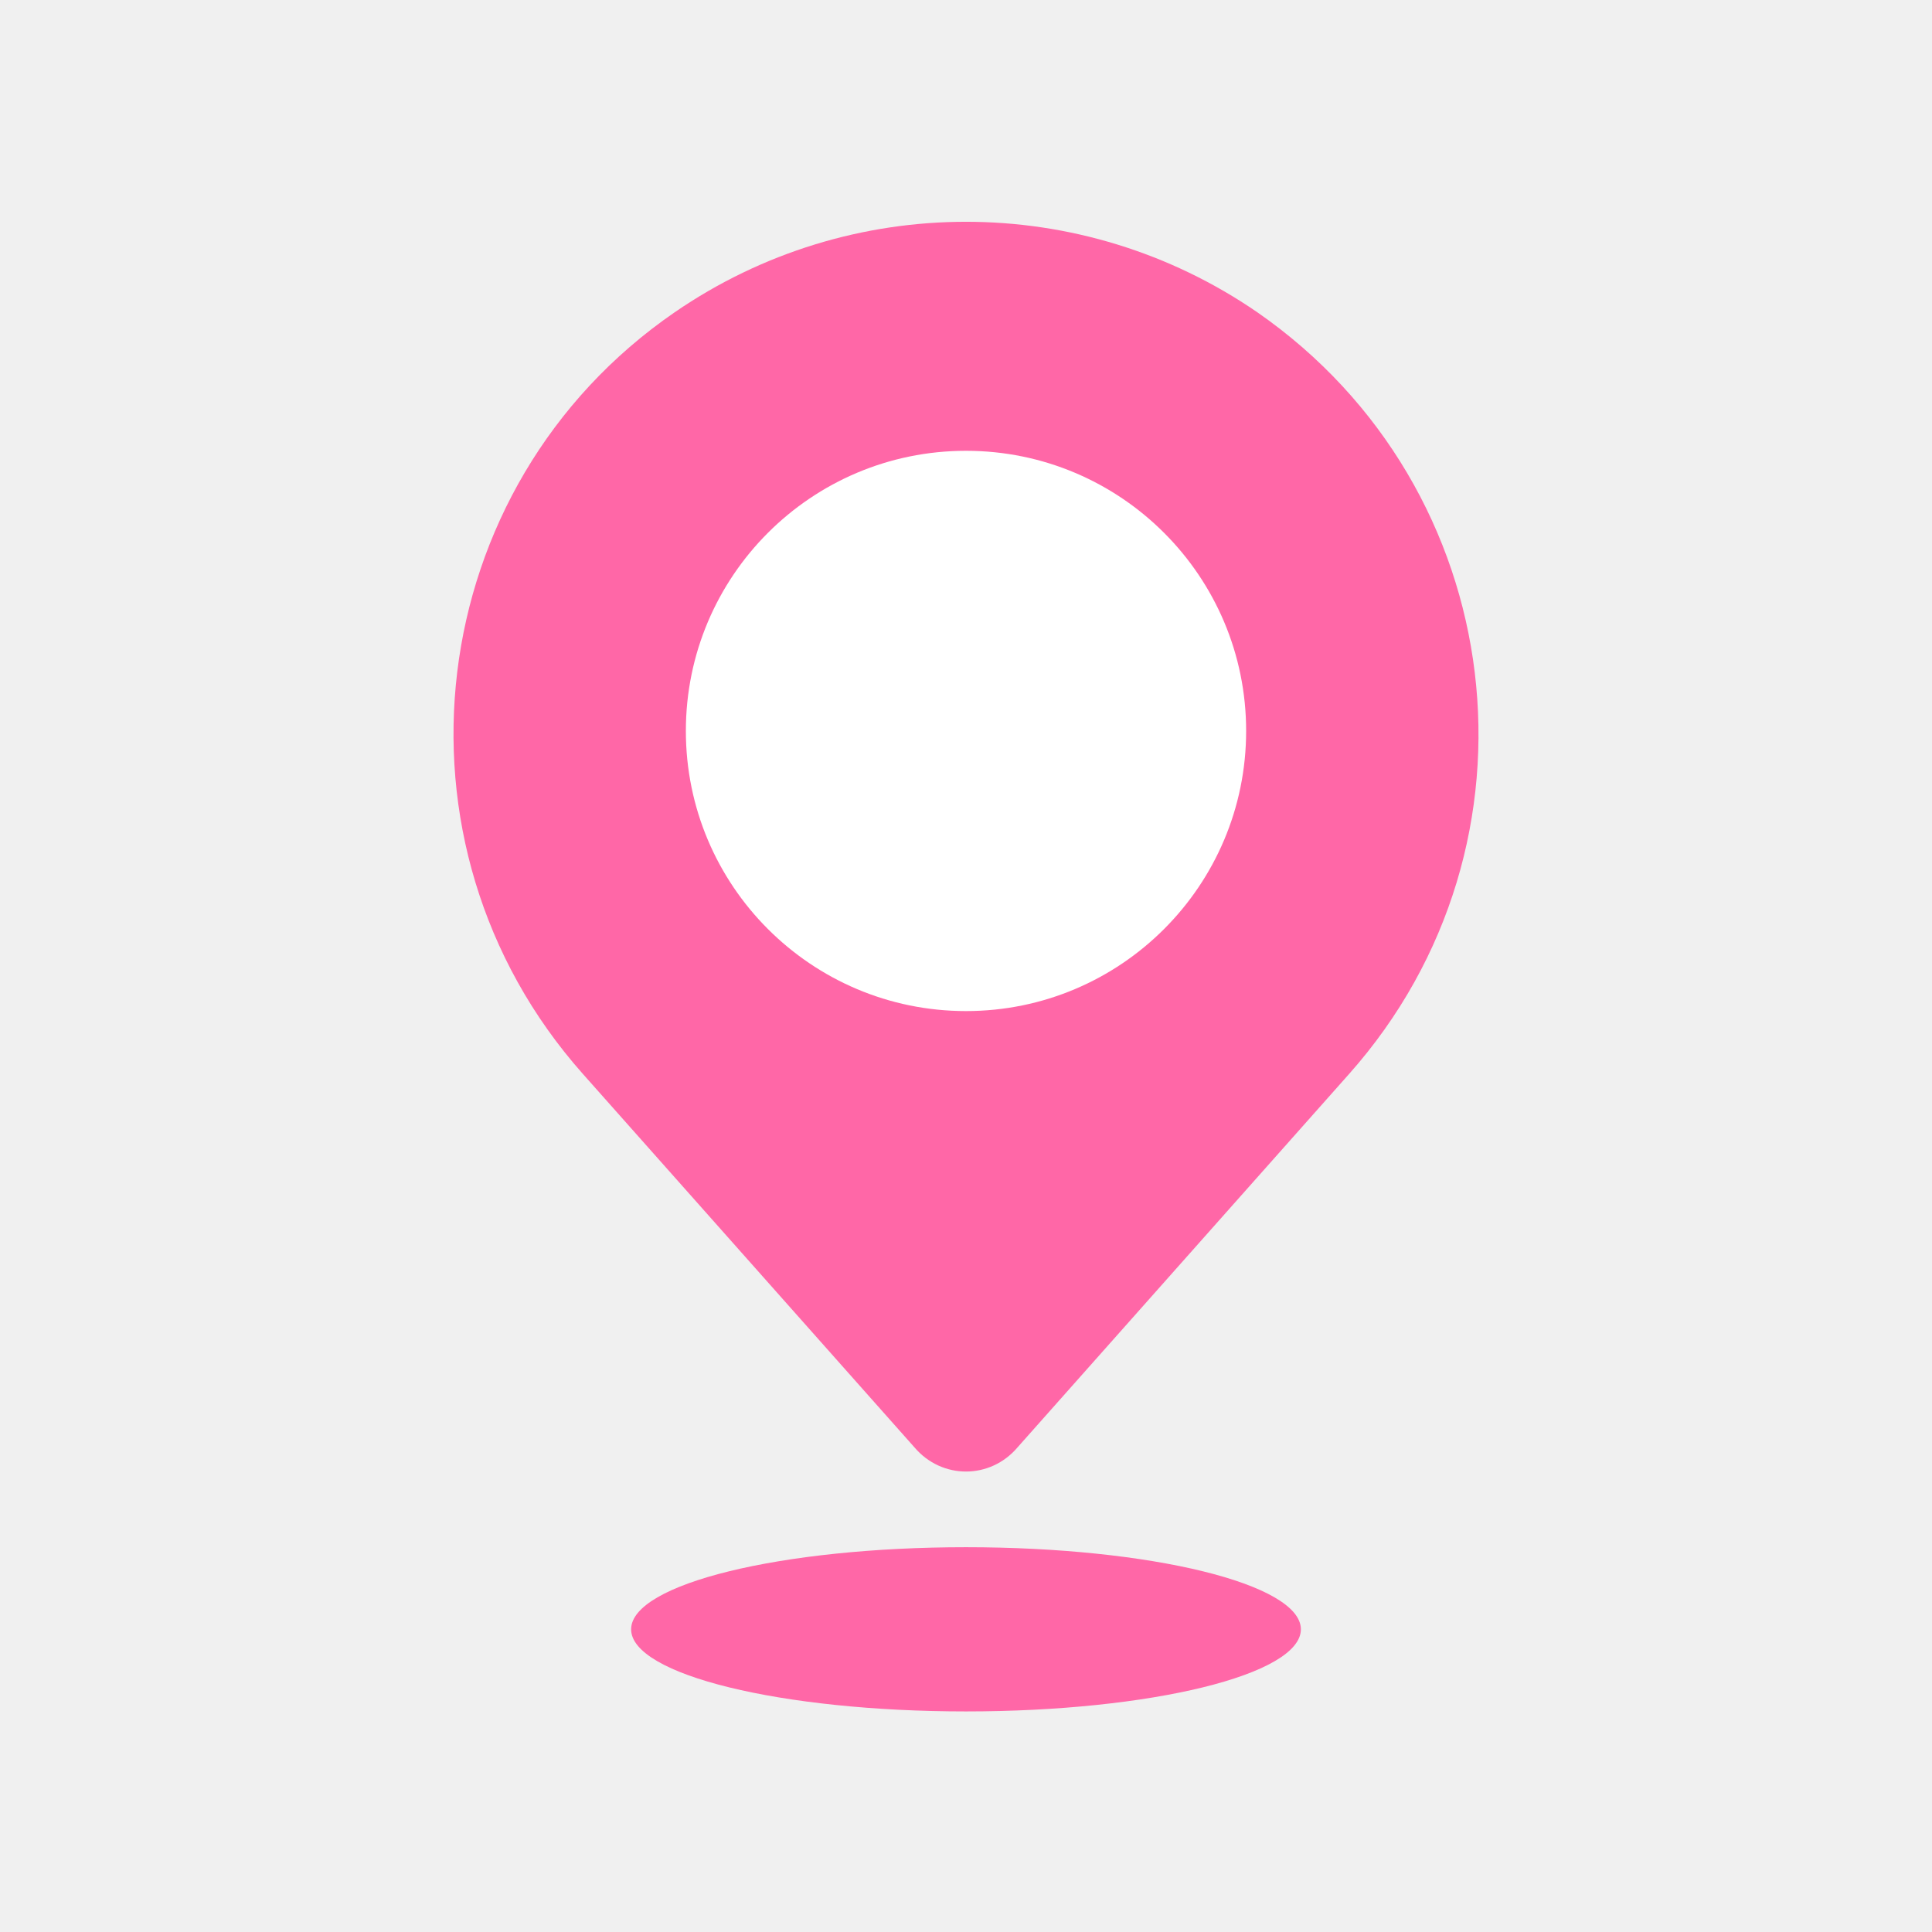
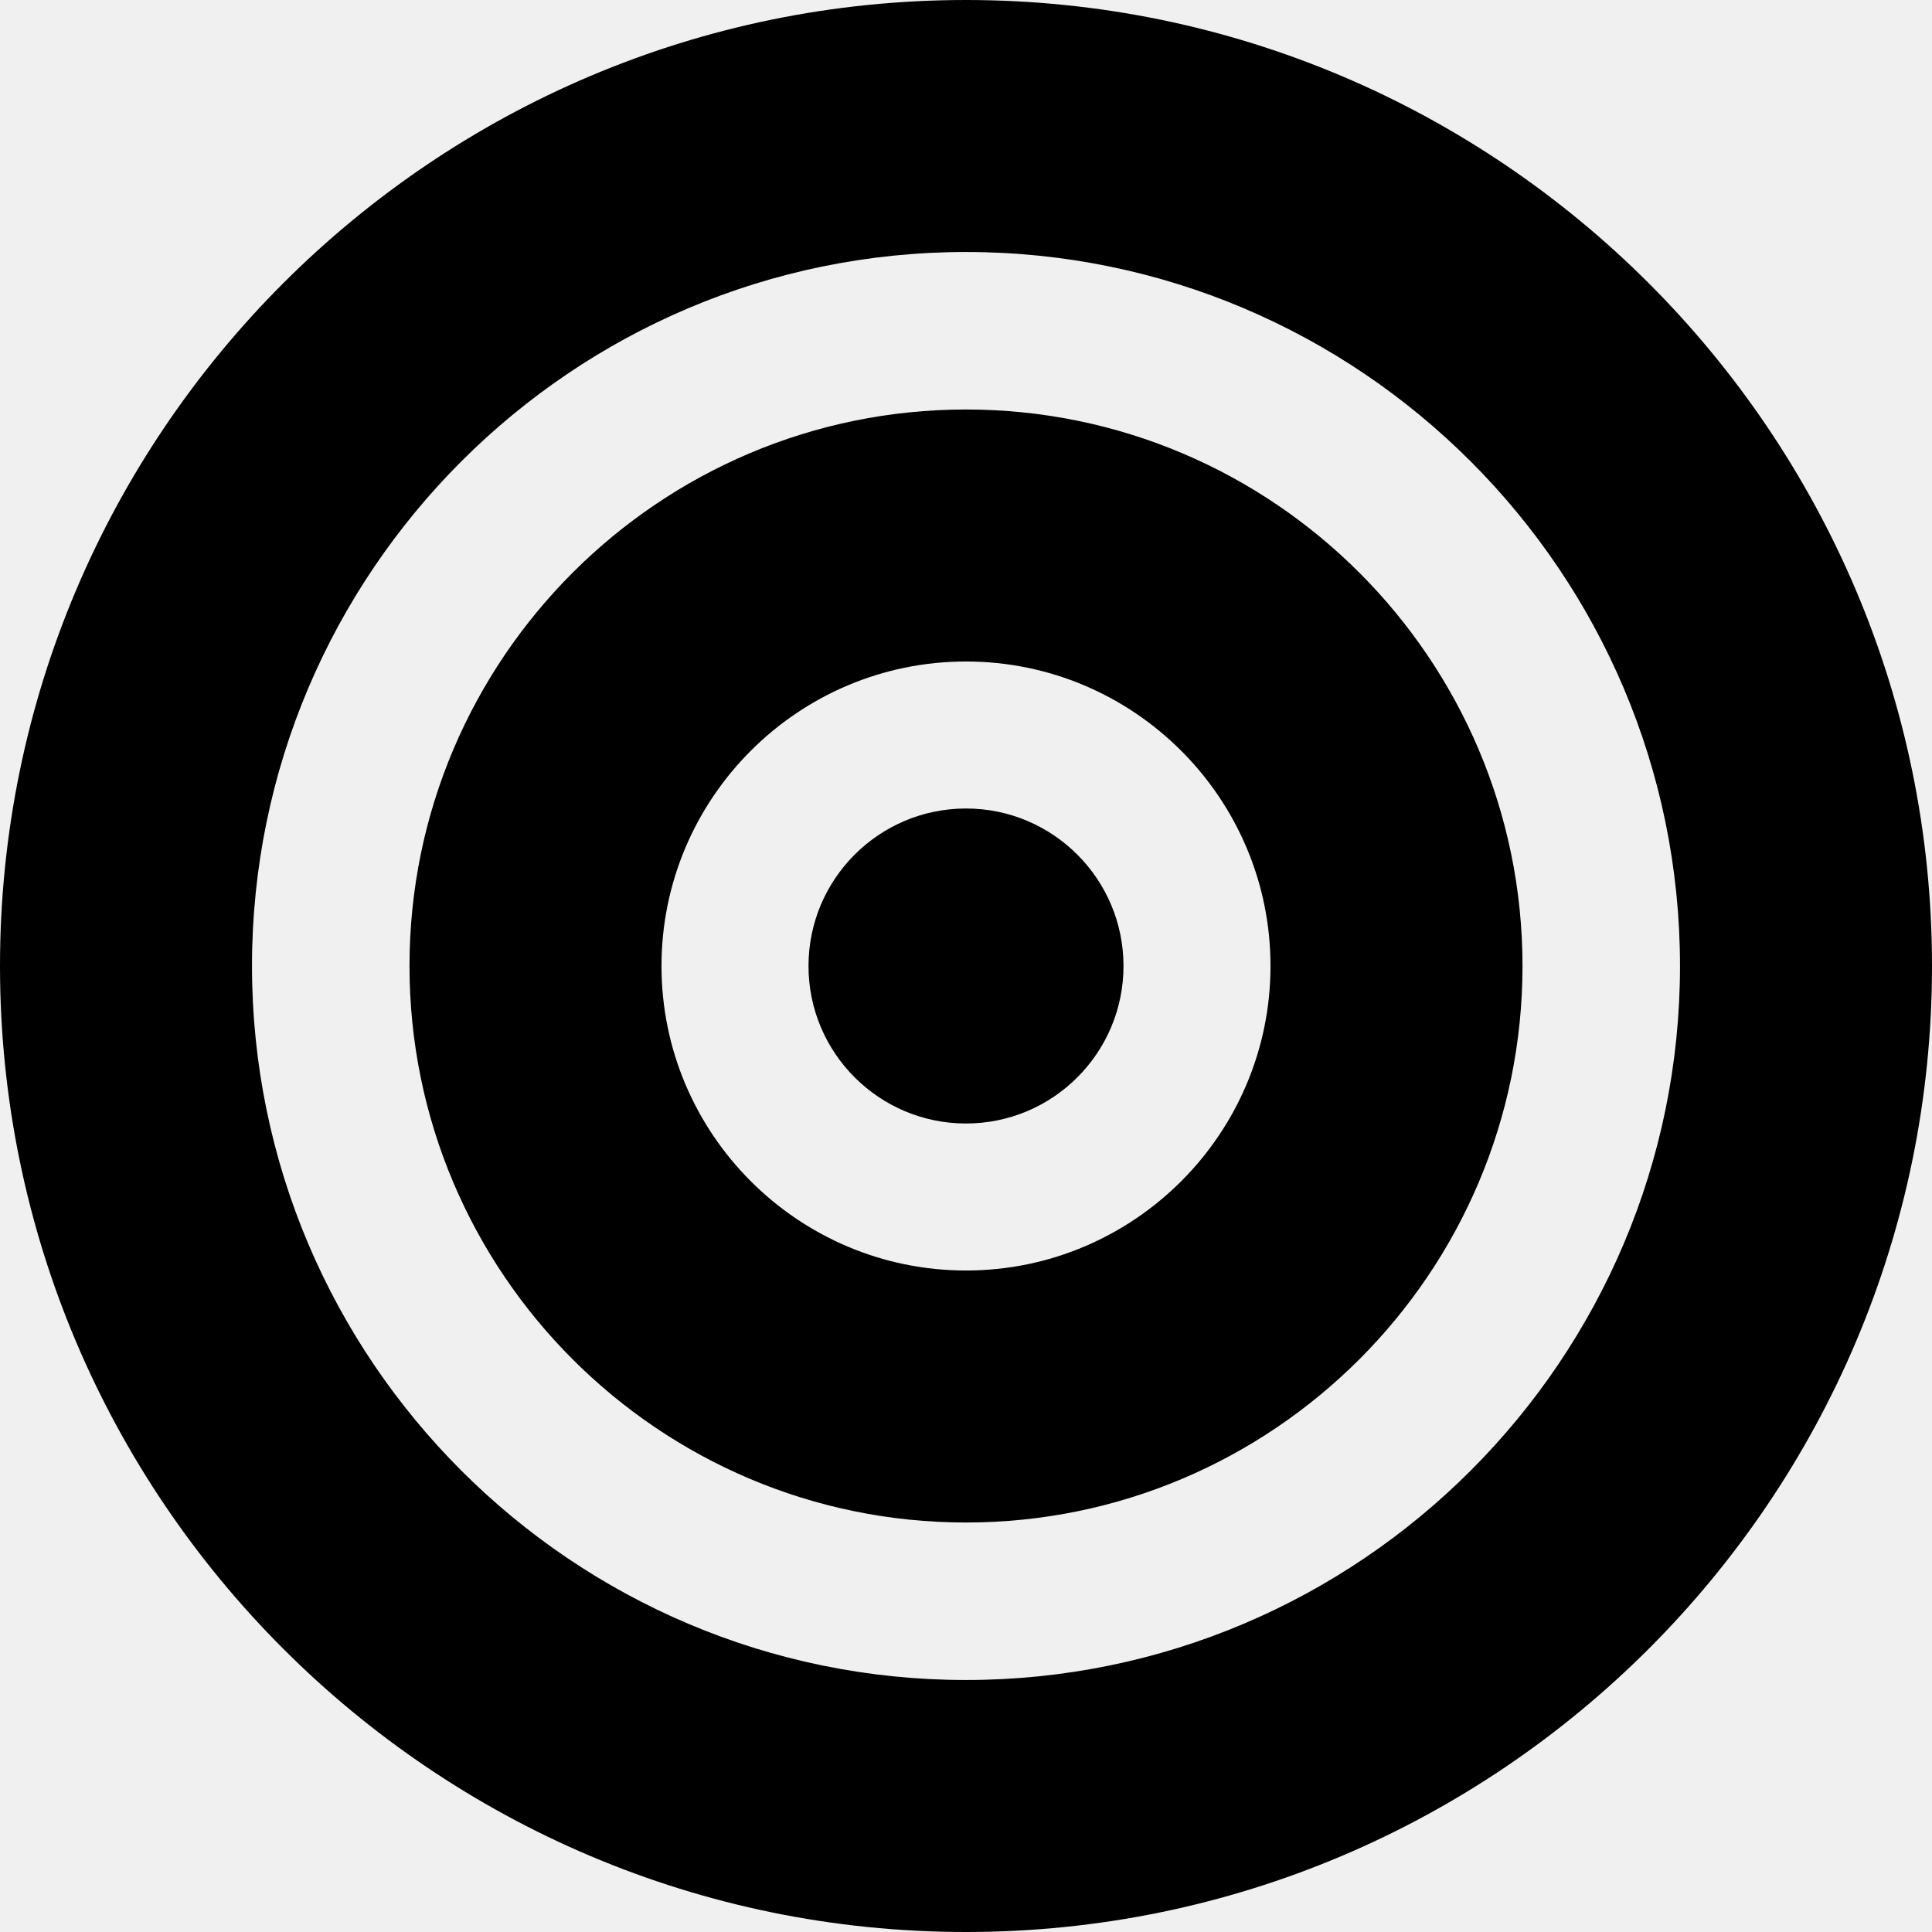
- <svg xmlns="http://www.w3.org/2000/svg" version="1.1" id="Layer_1" x="0px" y="0px" viewBox="0 0 120 120" style="enable-background:new 0 0 120 120;" xml:space="preserve">
-   <style type="text/css">
- 	.st0{fill:#FF67A7;}
- 	.st1{fill:#FFFFFF;}
- </style>
+ <svg xmlns="http://www.w3.org/2000/svg" version="1.1" id="Capa_1" x="0px" y="0px" width="46px" height="46px" viewBox="0 0 46 46" style="enable-background:new 0 0 46 46;" xml:space="preserve">
  <g>
-     <path class="st0" d="M56.8,89.9L36.2,66.7c-12.7-14.3-10-36.5,5.7-47.3l0,0c10.9-7.5,25.3-7.5,36.2,0l0,0   c15.7,10.9,18.4,33,5.7,47.3L63.2,89.9C61.5,91.9,58.5,91.9,56.8,89.9z" />
-     <circle class="st1" cx="60" cy="45.4" r="17.4" />
-     <ellipse class="st0" cx="60" cy="101.2" rx="20.8" ry="5.1" />
+     <path d="M23,0C10.316,0,0,10.316,0,23c0,12.684,10.316,23,23,23c12.684,0,23-10.316,23-23C46,10.316,35.684,0,23,0z M23,40   c-9.374,0-17-7.626-17-17S13.626,6,23,6s17,7.626,17,17S32.374,40,23,40z M23,9.75C15.693,9.75,9.75,15.693,9.75,23   c0,7.307,5.943,13.25,13.25,13.25c7.307,0,13.25-5.943,13.25-13.25C36.25,15.693,30.307,9.75,23,9.75z M23,30.25   c-3.998,0-7.25-3.252-7.25-7.25s3.252-7.25,7.25-7.25s7.25,3.252,7.25,7.25S26.998,30.25,23,30.25z M26.75,23   c0,2.07-1.68,3.75-3.75,3.75c-2.07,0-3.75-1.68-3.75-3.75c0-2.07,1.68-3.75,3.75-3.75C25.07,19.25,26.75,20.93,26.75,23z" />
  </g>
+   <g>
+ </g>
+   <g>
+ </g>
+   <g>
+ </g>
+   <g>
+ </g>
+   <g>
+ </g>
+   <g>
+ </g>
+   <g>
+ </g>
+   <g>
+ </g>
+   <g>
+ </g>
+   <g>
+ </g>
+   <g>
+ </g>
+   <g>
+ </g>
+   <g>
+ </g>
+   <g>
+ </g>
+   <g>
+ </g>
</svg>
